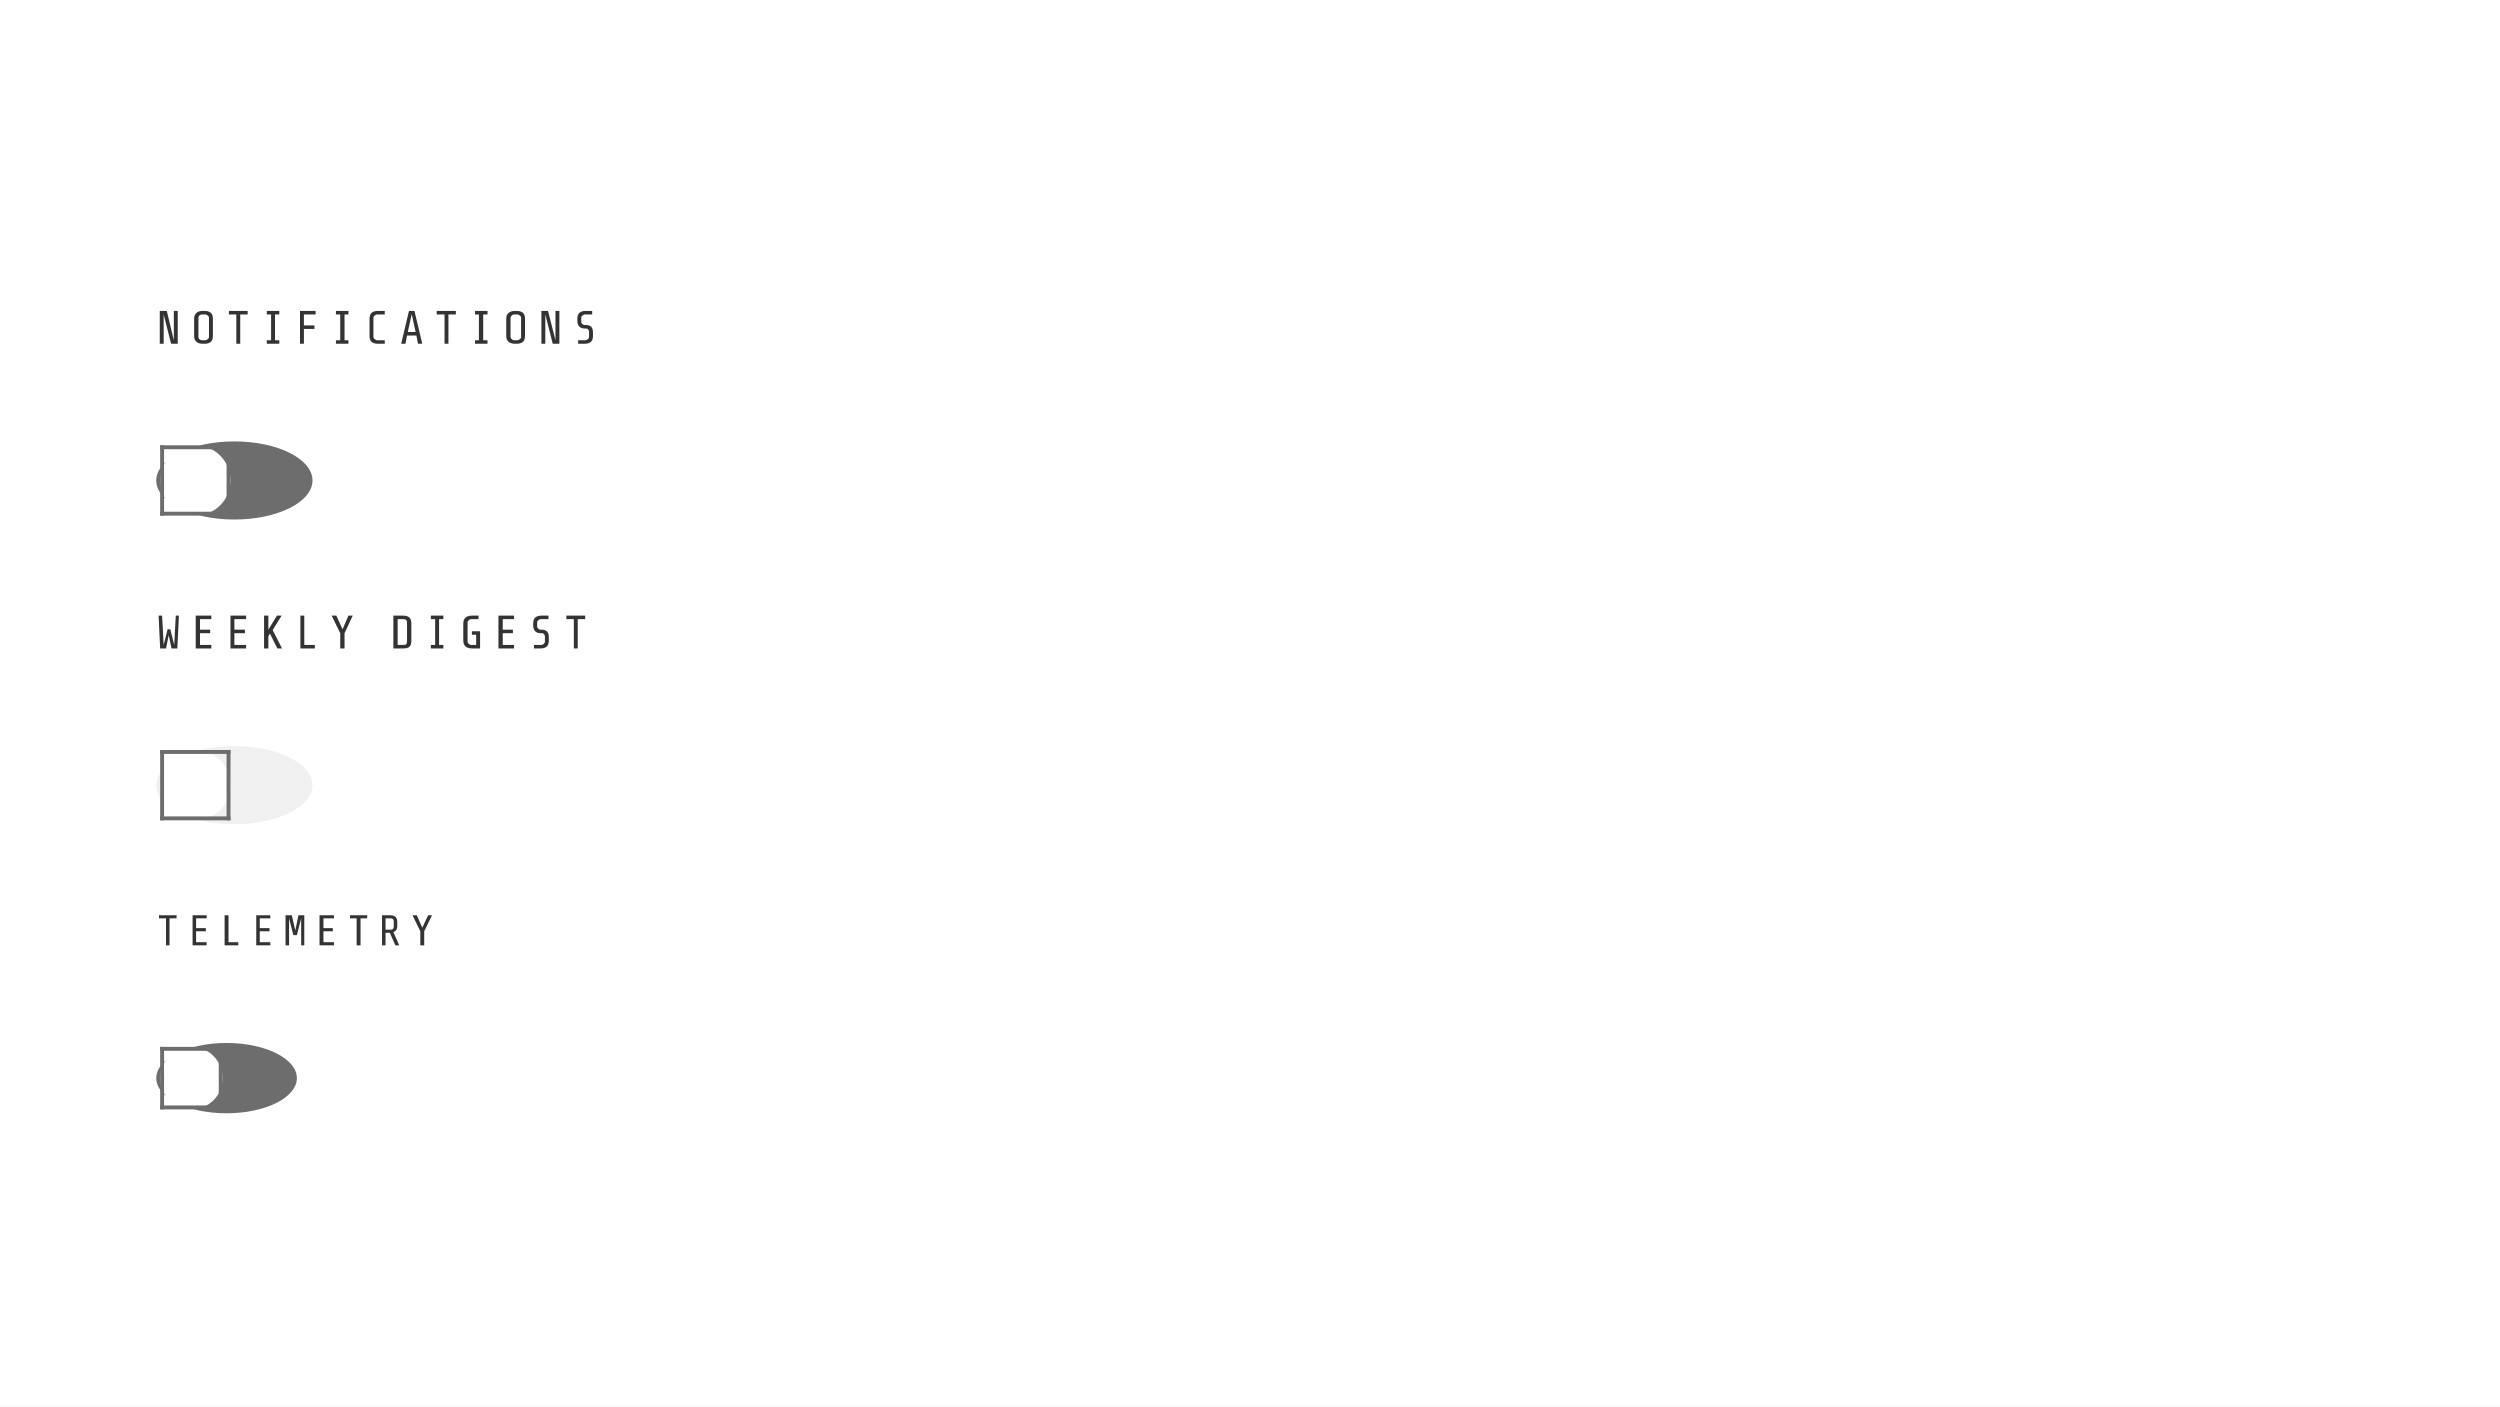
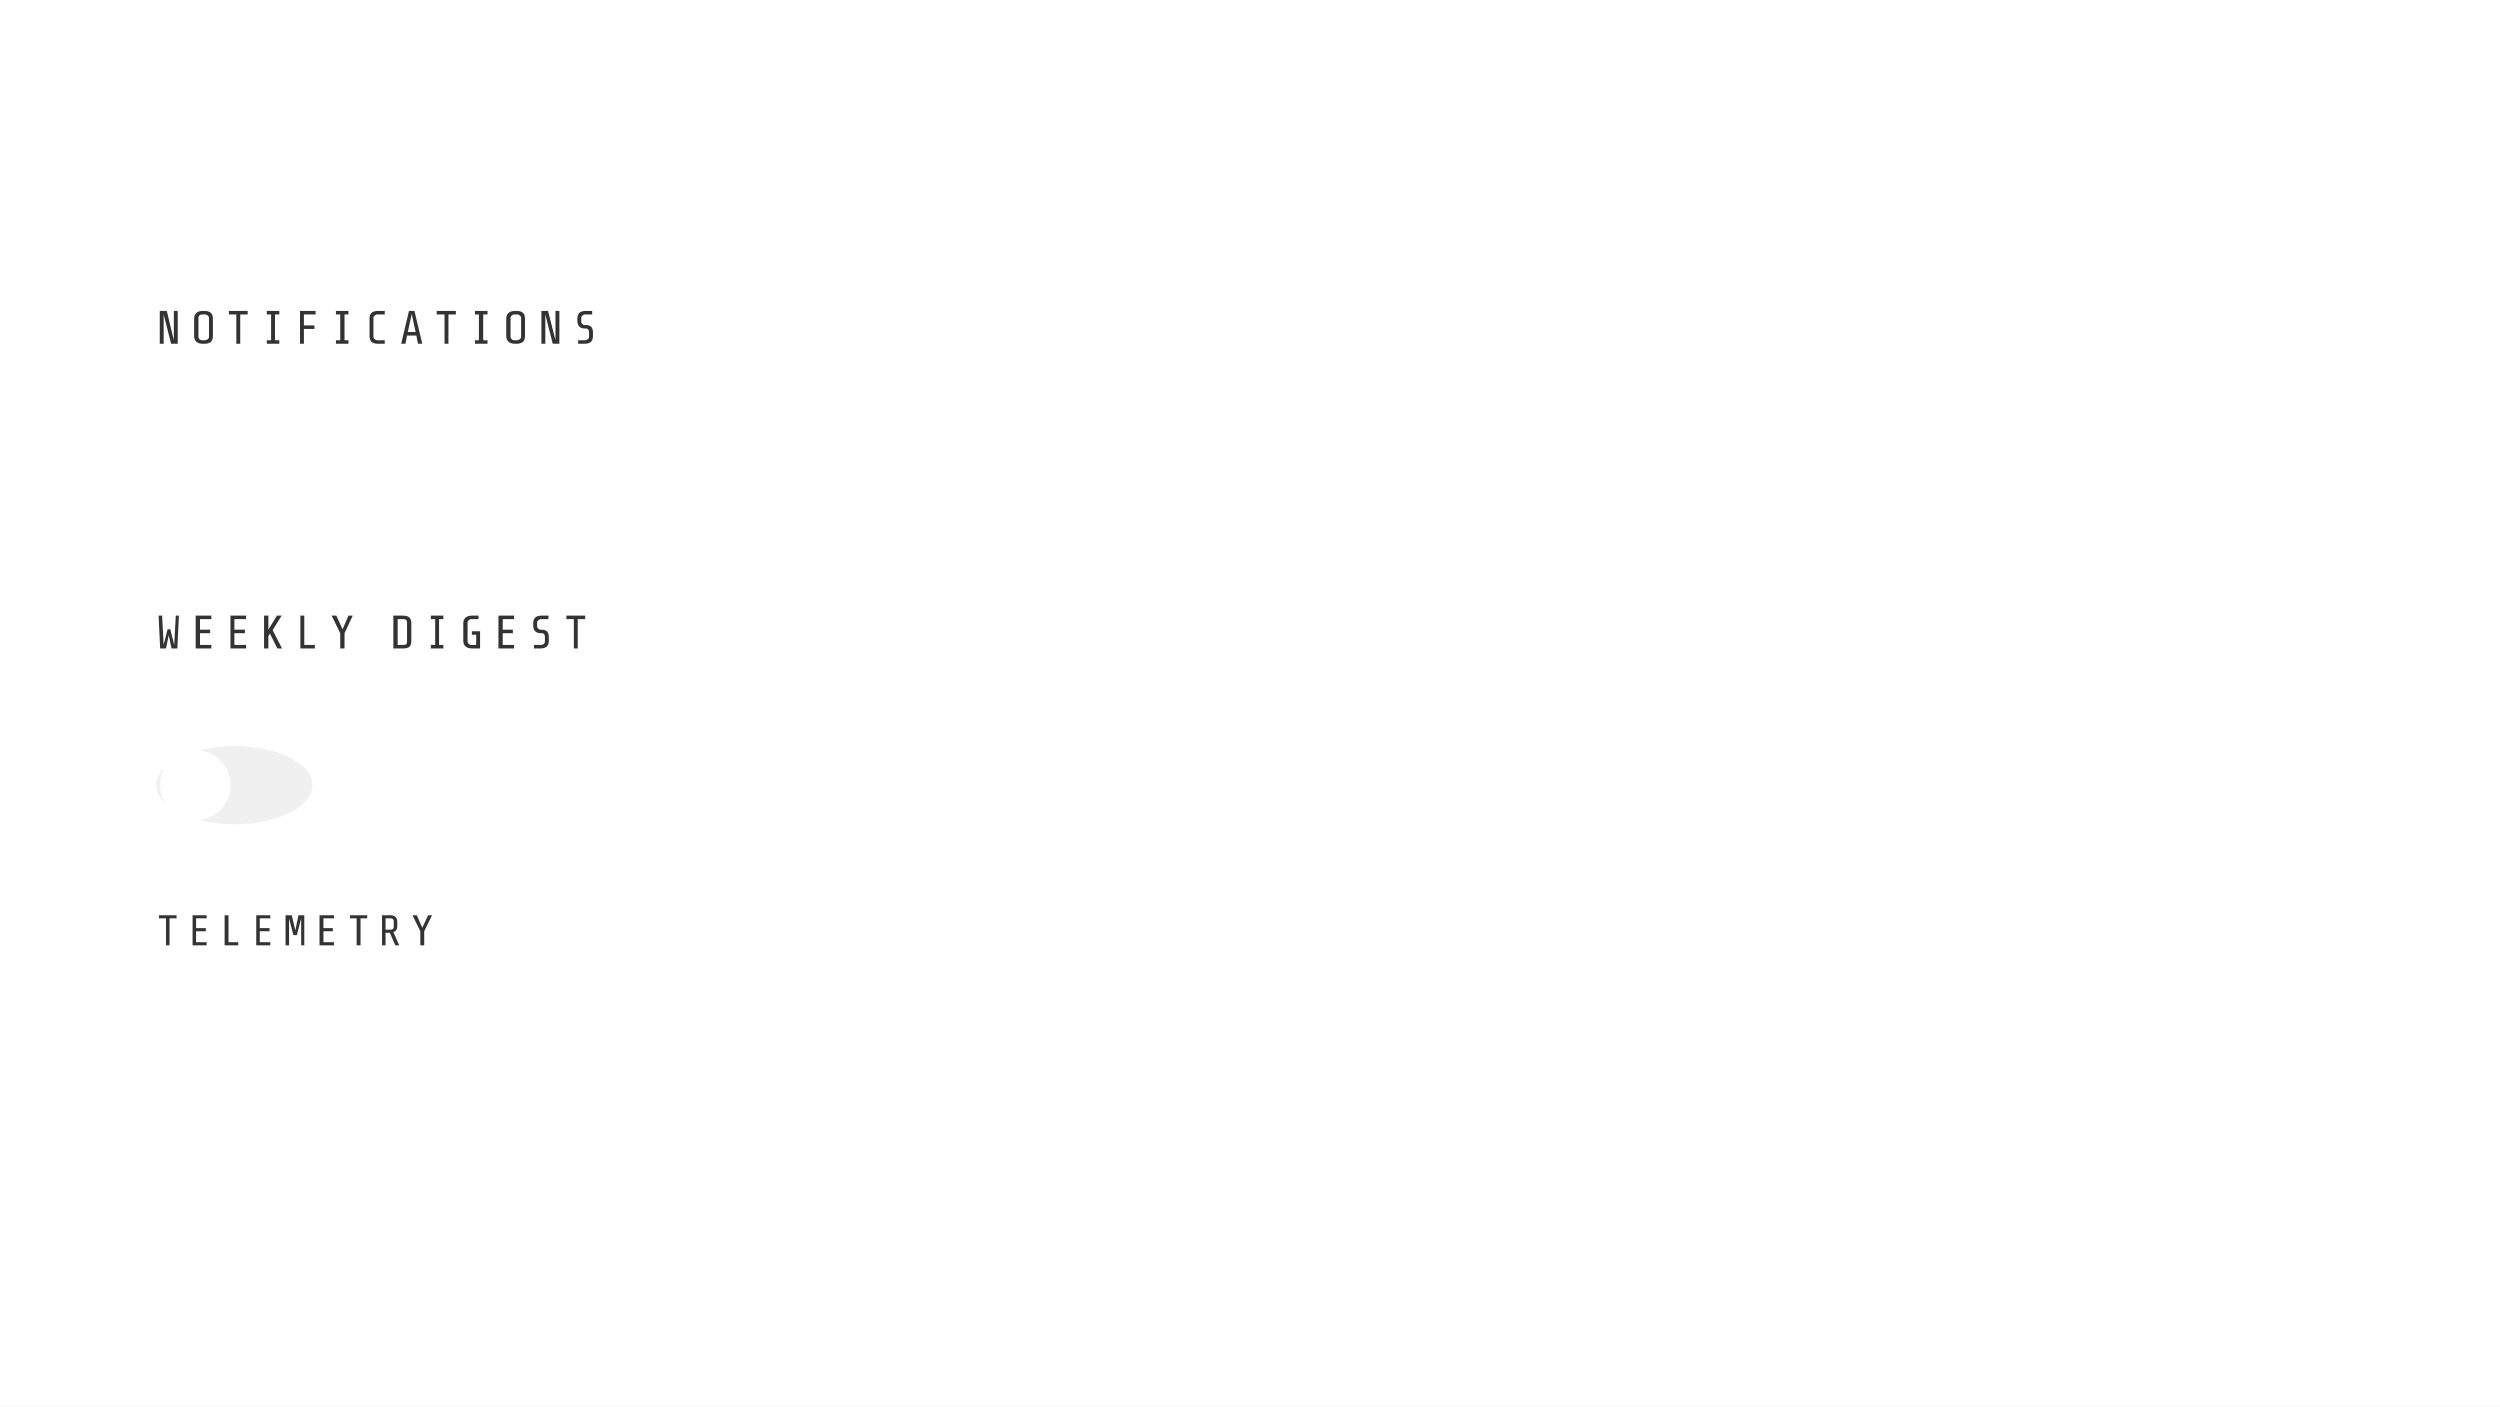
<svg xmlns="http://www.w3.org/2000/svg" width="640" height="360" viewBox="0 0 640 360">
  <mask id="satori_om-id">
    <rect x="0" y="0" width="640" height="360" fill="#fff" />
  </mask>
  <rect x="0" y="0" width="640" height="360" fill="rgba(255,255,255,1)" />
  <mask id="satori_om-id-0">
    <rect x="0" y="0" width="640" height="360" fill="#fff" />
  </mask>
  <mask id="satori_om-id-0-0">
    <rect x="0" y="0" width="640" height="360" fill="#fff" />
  </mask>
  <rect x="0" y="0" width="640" height="360" fill="rgba(255,255,255,1)" />
  <mask id="satori_om-id-0-1">
    <rect x="0" y="0" width="640" height="0" fill="#fff" />
  </mask>
  <rect x="0" y="0" width="640" height="0" fill="rgba(0,0,0,1)" />
  <mask id="satori_om-id-0-2">
    <rect x="640" y="0" width="0" height="360" fill="#fff" />
  </mask>
  <rect x="640" y="0" width="0" height="360" fill="rgba(0,0,0,1)" />
  <mask id="satori_om-id-0-3">
    <rect x="0" y="360" width="640" height="0" fill="#fff" />
  </mask>
  <rect x="0" y="360" width="640" height="0" fill="rgba(0,0,0,1)" />
  <mask id="satori_om-id-0-4">
    <rect x="0" y="0" width="0" height="360" fill="#fff" />
  </mask>
  <rect x="0" y="0" width="0" height="360" fill="rgba(0,0,0,1)" />
  <mask id="satori_om-id-1">
    <rect x="40" y="77" width="116" height="14" fill="#fff" />
  </mask>
  <g>
    <path fill="rgba(51,51,51,1)" d="M41.9 80.5L41.9 88L40.9 88L40.9 79.6L42.7 79.6L44.5 87.1L44.5 79.6L45.5 79.6L45.5 88L43.8 88L41.9 80.5ZM54.5 86.0Q54.5 87.0 54.0 87.5Q53.4 88 52.4 88L52.4 88L51.9 88Q50.8 88 50.3 87.5Q49.7 87.0 49.7 86.0L49.7 86.0L49.7 81.6Q49.7 80.6 50.3 80.1Q50.8 79.6 51.9 79.6L51.9 79.6L52.4 79.6Q53.4 79.6 54.0 80.1Q54.5 80.6 54.5 81.6L54.5 81.6L54.5 86.0ZM53.5 81.4Q53.5 81.0 53.2 80.8Q52.9 80.5 52.5 80.5L52.5 80.5L51.8 80.5Q51.3 80.5 51.0 80.8Q50.8 81.0 50.8 81.4L50.8 81.4L50.8 86.2Q50.8 86.6 51.0 86.8Q51.3 87.1 51.8 87.1L51.8 87.1L52.5 87.1Q52.9 87.1 53.2 86.8Q53.5 86.6 53.5 86.2L53.5 86.2L53.5 81.4ZM61.5 88L60.5 88L60.5 80.5L58.6 80.5L58.6 79.6L63.4 79.6L63.4 80.5L61.5 80.5L61.5 88ZM68.3 87.1L69.4 87.1L69.4 80.5L68.3 80.5L68.3 79.6L71.5 79.6L71.5 80.5L70.4 80.5L70.4 87.1L71.5 87.1L71.5 88L68.3 88L68.3 87.1ZM77.8 83.3L80.5 83.3L80.5 84.2L77.8 84.2L77.8 88L76.8 88L76.8 79.6L80.8 79.6L80.8 80.5L77.8 80.5L77.8 83.3ZM86.0 87.1L87.1 87.1L87.1 80.5L86.0 80.5L86.0 79.6L89.2 79.6L89.2 80.5L88.2 80.5L88.2 87.1L89.2 87.1L89.2 88L86.0 88L86.0 87.1ZM96.7 88Q95.7 88 95.1 87.5Q94.6 87.0 94.6 86.0L94.6 86.0L94.6 81.6Q94.6 80.6 95.1 80.1Q95.7 79.6 96.7 79.6L96.7 79.6L98.5 79.6L98.5 80.5L96.6 80.5Q96.2 80.5 95.9 80.8Q95.6 81.0 95.6 81.4L95.6 81.4L95.6 86.2Q95.6 86.6 95.9 86.8Q96.2 87.1 96.6 87.1L96.6 87.1L98.5 87.1L98.5 88L96.7 88ZM106.6 85.9L104.2 85.9L103.8 88L102.7 88L104.7 79.6L106.1 79.6L108.1 88L107.0 88L106.6 85.9ZM104.4 85.0L106.4 85.0L105.4 80.4L104.4 85.0ZM114.8 88L113.8 88L113.8 80.5L111.8 80.5L111.8 79.6L116.7 79.6L116.7 80.5L114.8 80.5L114.8 88ZM121.6 87.1L122.6 87.1L122.6 80.5L121.6 80.5L121.6 79.6L124.8 79.6L124.8 80.5L123.7 80.5L123.7 87.1L124.8 87.1L124.8 88L121.6 88L121.6 87.1ZM134.4 86.0Q134.4 87.0 133.9 87.5Q133.3 88 132.3 88L132.3 88L131.8 88Q130.8 88 130.2 87.5Q129.6 87.0 129.6 86.0L129.6 86.0L129.6 81.6Q129.6 80.6 130.2 80.1Q130.8 79.6 131.8 79.6L131.8 79.6L132.3 79.6Q133.3 79.6 133.9 80.1Q134.4 80.6 134.4 81.6L134.4 81.6L134.4 86.0ZM133.4 81.4Q133.4 81.0 133.1 80.8Q132.8 80.5 132.4 80.5L132.4 80.5L131.7 80.5Q131.2 80.5 131.0 80.8Q130.7 81.0 130.7 81.4L130.7 81.4L130.7 86.2Q130.7 86.6 131.0 86.8Q131.2 87.1 131.7 87.1L131.7 87.1L132.4 87.1Q132.8 87.1 133.1 86.8Q133.4 86.6 133.4 86.2L133.4 86.2L133.4 81.4ZM139.6 80.5L139.6 88L138.6 88L138.6 79.6L140.3 79.6L142.2 87.1L142.2 79.6L143.2 79.6L143.2 88L141.5 88L139.6 80.5ZM151.8 86.0Q151.8 87.0 151.3 87.5Q150.7 88 149.7 88L149.7 88L148.0 88L148.0 87.1L149.8 87.1Q150.2 87.1 150.5 86.8Q150.8 86.6 150.8 86.2L150.8 86.2L150.8 84.9Q150.8 84.6 150.6 84.4Q150.4 84.1 150.0 84.1L150.0 84.1L149.7 84.1Q148.8 84.1 148.3 83.6Q147.8 83.1 147.8 82.1L147.8 82.1L147.8 81.6Q147.8 80.6 148.3 80.1Q148.9 79.6 149.9 79.6L149.9 79.6L151.6 79.6L151.6 80.5L149.8 80.5Q149.4 80.5 149.1 80.8Q148.8 81.0 148.8 81.4L148.8 81.4L148.8 82.3Q148.8 82.7 149.0 82.9Q149.3 83.2 149.7 83.2L149.7 83.2L150.0 83.2Q150.9 83.2 151.4 83.7Q151.8 84.2 151.8 85.2L151.8 85.2L151.8 86.0Z " />
  </g>
  <mask id="satori_om-id-2">
    <rect x="40" y="113" width="40" height="20" fill="#fff" />
  </mask>
  <mask id="satori_om-id-2-0">
-     <rect x="40" y="113" width="40" height="20" fill="#fff" />
-   </mask>
-   <path x="40" y="113" width="40" height="20" fill="rgba(109,109,109,1)" d="M60,113 h0 a20,10 0 0 1 20,10 v0 a20,10 0 0 1 -20,10 h0 a20,10 0 0 1 -20,-10 v0 a20,10 0 0 1 20,-10" />
-   <mask id="satori_om-id-2-1">
    <rect x="40" y="113" width="40" height="0" fill="#fff" />
  </mask>
  <rect x="40" y="113" width="40" height="0" fill="rgba(0,0,0,1)" />
-   <mask id="satori_om-id-2-2">
+   <mask id="satori_om-id-2-1">
    <rect x="80" y="113" width="0" height="20" fill="#fff" />
  </mask>
  <rect x="80" y="113" width="0" height="20" fill="rgba(0,0,0,1)" />
-   <mask id="satori_om-id-2-3">
+   <mask id="satori_om-id-2-2">
    <rect x="40" y="133" width="40" height="0" fill="#fff" />
  </mask>
  <rect x="40" y="133" width="40" height="0" fill="rgba(0,0,0,1)" />
-   <mask id="satori_om-id-2-4">
+   <mask id="satori_om-id-2-3">
    <rect x="40" y="113" width="0" height="20" fill="#fff" />
  </mask>
  <rect x="40" y="113" width="0" height="20" fill="rgba(0,0,0,1)" />
  <mask id="satori_om-id-3">
    <rect x="41" y="114" width="18" height="18" fill="#fff" />
  </mask>
  <mask id="satori_om-id-3-0">
    <rect x="41" y="114" width="18" height="18" fill="#fff" />
  </mask>
  <path x="41" y="114" width="18" height="18" fill="rgba(255,255,255,1)" d="M50,114 h0 a9,9 0 0 1 9,9 v0 a9,9 0 0 1 -9,9 h0 a9,9 0 0 1 -9,-9 v0 a9,9 0 0 1 9,-9" />
-   <mask id="satori_om-id-3-1">
-     <rect x="41" y="114" width="18" height="1" fill="#fff" />
-   </mask>
-   <rect x="41" y="114" width="18" height="1" fill="rgba(109,109,109,1)" />
-   <mask id="satori_om-id-3-2">
-     <rect x="58" y="114" width="1" height="18" fill="#fff" />
-   </mask>
-   <rect x="58" y="114" width="1" height="18" fill="rgba(109,109,109,1)" />
-   <mask id="satori_om-id-3-3">
-     <rect x="41" y="131" width="18" height="1" fill="#fff" />
-   </mask>
-   <rect x="41" y="131" width="18" height="1" fill="rgba(109,109,109,1)" />
-   <mask id="satori_om-id-3-4">
-     <rect x="41" y="114" width="1" height="18" fill="#fff" />
-   </mask>
-   <rect x="41" y="114" width="1" height="18" fill="rgba(109,109,109,1)" />
  <mask id="satori_om-id-4">
    <rect x="40" y="155" width="116" height="14" fill="#fff" />
  </mask>
  <g>
    <path fill="rgba(51,51,51,1)" d="M43.9 166L43.2 162.6L42.5 166L41.0 166L40.6 157.6L41.5 157.6L41.9 165.1L42.9 161.1L43.6 161.1L44.6 165.1L45.0 157.6L45.8 157.6L45.4 166L43.9 166ZM50.1 157.6L54.1 157.6L54.1 158.5L51.2 158.5L51.2 161.2L53.8 161.2L53.8 162.1L51.2 162.1L51.2 165.1L54.1 165.1L54.1 166L50.1 166L50.1 157.6ZM59.0 157.6L63.0 157.6L63.0 158.5L60.0 158.5L60.0 161.2L62.7 161.2L62.7 162.1L60.0 162.1L60.0 165.1L63.0 165.1L63.0 166L59.0 166L59.0 157.6ZM69.1 162.2L68.7 162.9L68.7 166L67.6 166L67.6 157.6L68.7 157.6L68.7 161.2L70.9 157.6L72.1 157.6L69.8 161.3L72.2 166L71.0 166L69.1 162.2ZM76.9 157.6L77.9 157.6L77.9 165.1L80.6 165.1L80.6 166L76.9 166L76.9 157.6ZM88.2 166L87.1 166L87.1 162.1L84.9 157.6L86.1 157.6L87.7 161.1L89.2 157.6L90.3 157.6L88.2 162.1L88.2 166Z M105.3 164.1Q105.3 165.1 104.8 165.6Q104.3 166 103.2 166L103.2 166L100.7 166L100.7 157.6L103.1 157.6Q104.2 157.6 104.7 158.0Q105.3 158.5 105.3 159.5L105.3 159.5L105.3 164.1ZM104.2 159.4Q104.2 159.0 104.0 158.7Q103.7 158.5 103.3 158.5L103.3 158.5L101.8 158.5L101.8 165.1L103.3 165.1Q103.8 165.1 104.0 164.9Q104.2 164.7 104.2 164.2L104.2 164.2L104.2 159.4ZM110.3 165.1L111.4 165.1L111.4 158.5L110.3 158.5L110.3 157.6L113.5 157.6L113.5 158.5L112.4 158.5L112.4 165.1L113.5 165.1L113.5 166L110.3 166L110.3 165.1ZM120.8 166Q119.8 166 119.2 165.5Q118.6 165.0 118.6 164.0L118.6 164.0L118.6 159.6Q118.6 158.6 119.2 158.1Q119.8 157.6 120.8 157.6L120.8 157.6L122.5 157.6L122.5 158.5L120.7 158.5Q120.2 158.5 120.0 158.8Q119.7 159.0 119.7 159.4L119.7 159.4L119.7 164.2Q119.7 164.6 120.0 164.8Q120.2 165.1 120.7 165.1L120.7 165.1L121.9 165.1L121.9 162.5L120.8 162.5L120.8 161.6L122.9 161.6L122.9 166L120.8 166ZM127.6 157.6L131.6 157.6L131.6 158.5L128.7 158.5L128.7 161.2L131.3 161.2L131.3 162.1L128.7 162.1L128.7 165.1L131.6 165.1L131.6 166L127.6 166L127.6 157.6ZM140.5 164.0Q140.5 165.0 140.0 165.5Q139.4 166 138.4 166L138.4 166L136.7 166L136.7 165.1L138.5 165.1Q139.0 165.1 139.2 164.8Q139.5 164.6 139.5 164.2L139.5 164.2L139.5 162.9Q139.5 162.6 139.3 162.4Q139.1 162.1 138.8 162.1L138.8 162.1L138.4 162.1Q137.5 162.1 137.0 161.6Q136.5 161.1 136.5 160.1L136.5 160.1L136.5 159.6Q136.5 158.6 137.0 158.1Q137.6 157.6 138.6 157.6L138.6 157.6L140.4 157.6L140.4 158.5L138.5 158.5Q138.1 158.5 137.8 158.8Q137.5 159.0 137.5 159.4L137.5 159.4L137.5 160.3Q137.5 160.7 137.8 160.9Q138.0 161.2 138.4 161.2L138.4 161.2L138.7 161.2Q139.6 161.2 140.1 161.7Q140.5 162.2 140.5 163.2L140.5 163.2L140.5 164.0ZM147.9 166L146.9 166L146.9 158.5L145.0 158.5L145.0 157.6L149.8 157.6L149.8 158.5L147.9 158.5L147.9 166Z " />
  </g>
  <mask id="satori_om-id-5">
    <rect x="40" y="191" width="40" height="20" fill="#fff" />
  </mask>
  <mask id="satori_om-id-5-0">
    <rect x="40" y="191" width="40" height="20" fill="#fff" />
  </mask>
  <path x="40" y="191" width="40" height="20" fill="rgba(240,240,240,1)" d="M60,191 h0 a20,10 0 0 1 20,10 v0 a20,10 0 0 1 -20,10 h0 a20,10 0 0 1 -20,-10 v0 a20,10 0 0 1 20,-10" />
  <mask id="satori_om-id-5-1">
    <rect x="40" y="191" width="40" height="0" fill="#fff" />
  </mask>
  <rect x="40" y="191" width="40" height="0" fill="rgba(0,0,0,1)" />
  <mask id="satori_om-id-5-2">
    <rect x="80" y="191" width="0" height="20" fill="#fff" />
  </mask>
  <rect x="80" y="191" width="0" height="20" fill="rgba(0,0,0,1)" />
  <mask id="satori_om-id-5-3">
    <rect x="40" y="211" width="40" height="0" fill="#fff" />
  </mask>
  <rect x="40" y="211" width="40" height="0" fill="rgba(0,0,0,1)" />
  <mask id="satori_om-id-5-4">
    <rect x="40" y="191" width="0" height="20" fill="#fff" />
  </mask>
  <rect x="40" y="191" width="0" height="20" fill="rgba(0,0,0,1)" />
  <mask id="satori_om-id-6">
    <rect x="41" y="192" width="18" height="18" fill="#fff" />
  </mask>
  <mask id="satori_om-id-6-0">
    <rect x="41" y="192" width="18" height="18" fill="#fff" />
  </mask>
  <path x="41" y="192" width="18" height="18" fill="rgba(255,255,255,1)" d="M50,192 h0 a9,9 0 0 1 9,9 v0 a9,9 0 0 1 -9,9 h0 a9,9 0 0 1 -9,-9 v0 a9,9 0 0 1 9,-9" />
-   <mask id="satori_om-id-6-1">
-     <rect x="41" y="192" width="18" height="1" fill="#fff" />
-   </mask>
-   <rect x="41" y="192" width="18" height="1" fill="rgba(109,109,109,1)" />
-   <mask id="satori_om-id-6-2">
-     <rect x="58" y="192" width="1" height="18" fill="#fff" />
-   </mask>
-   <rect x="58" y="192" width="1" height="18" fill="rgba(109,109,109,1)" />
-   <mask id="satori_om-id-6-3">
-     <rect x="41" y="209" width="18" height="1" fill="#fff" />
-   </mask>
-   <rect x="41" y="209" width="18" height="1" fill="rgba(109,109,109,1)" />
-   <mask id="satori_om-id-6-4">
-     <rect x="41" y="192" width="1" height="18" fill="#fff" />
-   </mask>
-   <rect x="41" y="192" width="1" height="18" fill="rgba(109,109,109,1)" />
  <mask id="satori_om-id-7">
    <rect x="40" y="232" width="73" height="13" fill="#fff" />
  </mask>
  <g>
    <path fill="rgba(51,51,51,1)" d="M43.4 242L42.5 242L42.5 235.1L40.7 235.1L40.7 234.3L45.2 234.3L45.2 235.1L43.4 235.1L43.4 242ZM49.3 234.3L52.9 234.3L52.9 235.1L50.2 235.1L50.2 237.6L52.7 237.6L52.7 238.4L50.2 238.4L50.2 241.2L52.9 241.2L52.9 242L49.3 242L49.3 234.3ZM57.5 234.3L58.5 234.3L58.5 241.2L61.0 241.2L61.0 242L57.5 242L57.5 234.3ZM65.6 234.3L69.2 234.3L69.2 235.1L66.5 235.1L66.5 237.6L69.0 237.6L69.0 238.4L66.5 238.4L66.5 241.2L69.2 241.2L69.2 242L65.6 242L65.6 234.3ZM77.1 235.1L76.0 239.4L75.1 239.4L74.0 235.1L74.0 242L73.1 242L73.1 234.3L74.7 234.3L75.6 238.2L76.4 234.3L77.9 234.3L77.9 242L77.1 242L77.1 235.1ZM81.8 234.3L85.5 234.3L85.5 235.1L82.8 235.1L82.8 237.6L85.2 237.6L85.2 238.4L82.8 238.4L82.8 241.2L85.5 241.2L85.5 242L81.8 242L81.8 234.3ZM92.3 242L91.3 242L91.3 235.1L89.6 235.1L89.6 234.3L94.0 234.3L94.0 235.1L92.3 235.1L92.3 242ZM99.8 238.8L98.7 238.8L98.7 242L97.8 242L97.8 234.3L99.8 234.3Q100.8 234.3 101.2 234.7Q101.7 235.1 101.7 236.0L101.7 236.0L101.7 237.1Q101.7 238.3 100.7 238.6L100.7 238.6L102.2 242L101.2 242L99.8 238.8ZM100.8 235.9Q100.8 235.5 100.6 235.3Q100.4 235.1 100.0 235.1L100.0 235.1L98.7 235.1L98.7 238.0L100.0 238.0Q100.4 238.0 100.6 237.8Q100.8 237.6 100.8 237.2L100.8 237.2L100.8 235.9ZM108.6 242L107.6 242L107.6 238.4L105.6 234.3L106.7 234.3L108.1 237.5L109.6 234.3L110.6 234.3L108.6 238.4L108.6 242Z " />
  </g>
  <mask id="satori_om-id-8">
    <rect x="40" y="267" width="36" height="18" fill="#fff" />
  </mask>
  <mask id="satori_om-id-8-0">
-     <rect x="40" y="267" width="36" height="18" fill="#fff" />
-   </mask>
-   <path x="40" y="267" width="36" height="18" fill="rgba(109,109,109,1)" d="M58,267 h0 a18,9 0 0 1 18,9 v0 a18,9 0 0 1 -18,9 h0 a18,9 0 0 1 -18,-9 v0 a18,9 0 0 1 18,-9" />
-   <mask id="satori_om-id-8-1">
    <rect x="40" y="267" width="36" height="0" fill="#fff" />
  </mask>
  <rect x="40" y="267" width="36" height="0" fill="rgba(0,0,0,1)" />
-   <mask id="satori_om-id-8-2">
+   <mask id="satori_om-id-8-1">
    <rect x="76" y="267" width="0" height="18" fill="#fff" />
  </mask>
  <rect x="76" y="267" width="0" height="18" fill="rgba(0,0,0,1)" />
-   <mask id="satori_om-id-8-3">
+   <mask id="satori_om-id-8-2">
    <rect x="40" y="285" width="36" height="0" fill="#fff" />
  </mask>
  <rect x="40" y="285" width="36" height="0" fill="rgba(0,0,0,1)" />
-   <mask id="satori_om-id-8-4">
+   <mask id="satori_om-id-8-3">
    <rect x="40" y="267" width="0" height="18" fill="#fff" />
  </mask>
  <rect x="40" y="267" width="0" height="18" fill="rgba(0,0,0,1)" />
  <mask id="satori_om-id-9">
    <rect x="41" y="268" width="16" height="16" fill="#fff" />
  </mask>
  <mask id="satori_om-id-9-0">
    <rect x="41" y="268" width="16" height="16" fill="#fff" />
  </mask>
  <path x="41" y="268" width="16" height="16" fill="rgba(255,255,255,1)" d="M49,268 h0 a8,8 0 0 1 8,8 v0 a8,8 0 0 1 -8,8 h0 a8,8 0 0 1 -8,-8 v0 a8,8 0 0 1 8,-8" />
-   <mask id="satori_om-id-9-1">
-     <rect x="41" y="268" width="16" height="1" fill="#fff" />
-   </mask>
-   <rect x="41" y="268" width="16" height="1" fill="rgba(109,109,109,1)" />
-   <mask id="satori_om-id-9-2">
-     <rect x="56" y="268" width="1" height="16" fill="#fff" />
-   </mask>
-   <rect x="56" y="268" width="1" height="16" fill="rgba(109,109,109,1)" />
-   <mask id="satori_om-id-9-3">
-     <rect x="41" y="283" width="16" height="1" fill="#fff" />
-   </mask>
-   <rect x="41" y="283" width="16" height="1" fill="rgba(109,109,109,1)" />
-   <mask id="satori_om-id-9-4">
-     <rect x="41" y="268" width="1" height="16" fill="#fff" />
-   </mask>
-   <rect x="41" y="268" width="1" height="16" fill="rgba(109,109,109,1)" />
</svg>
